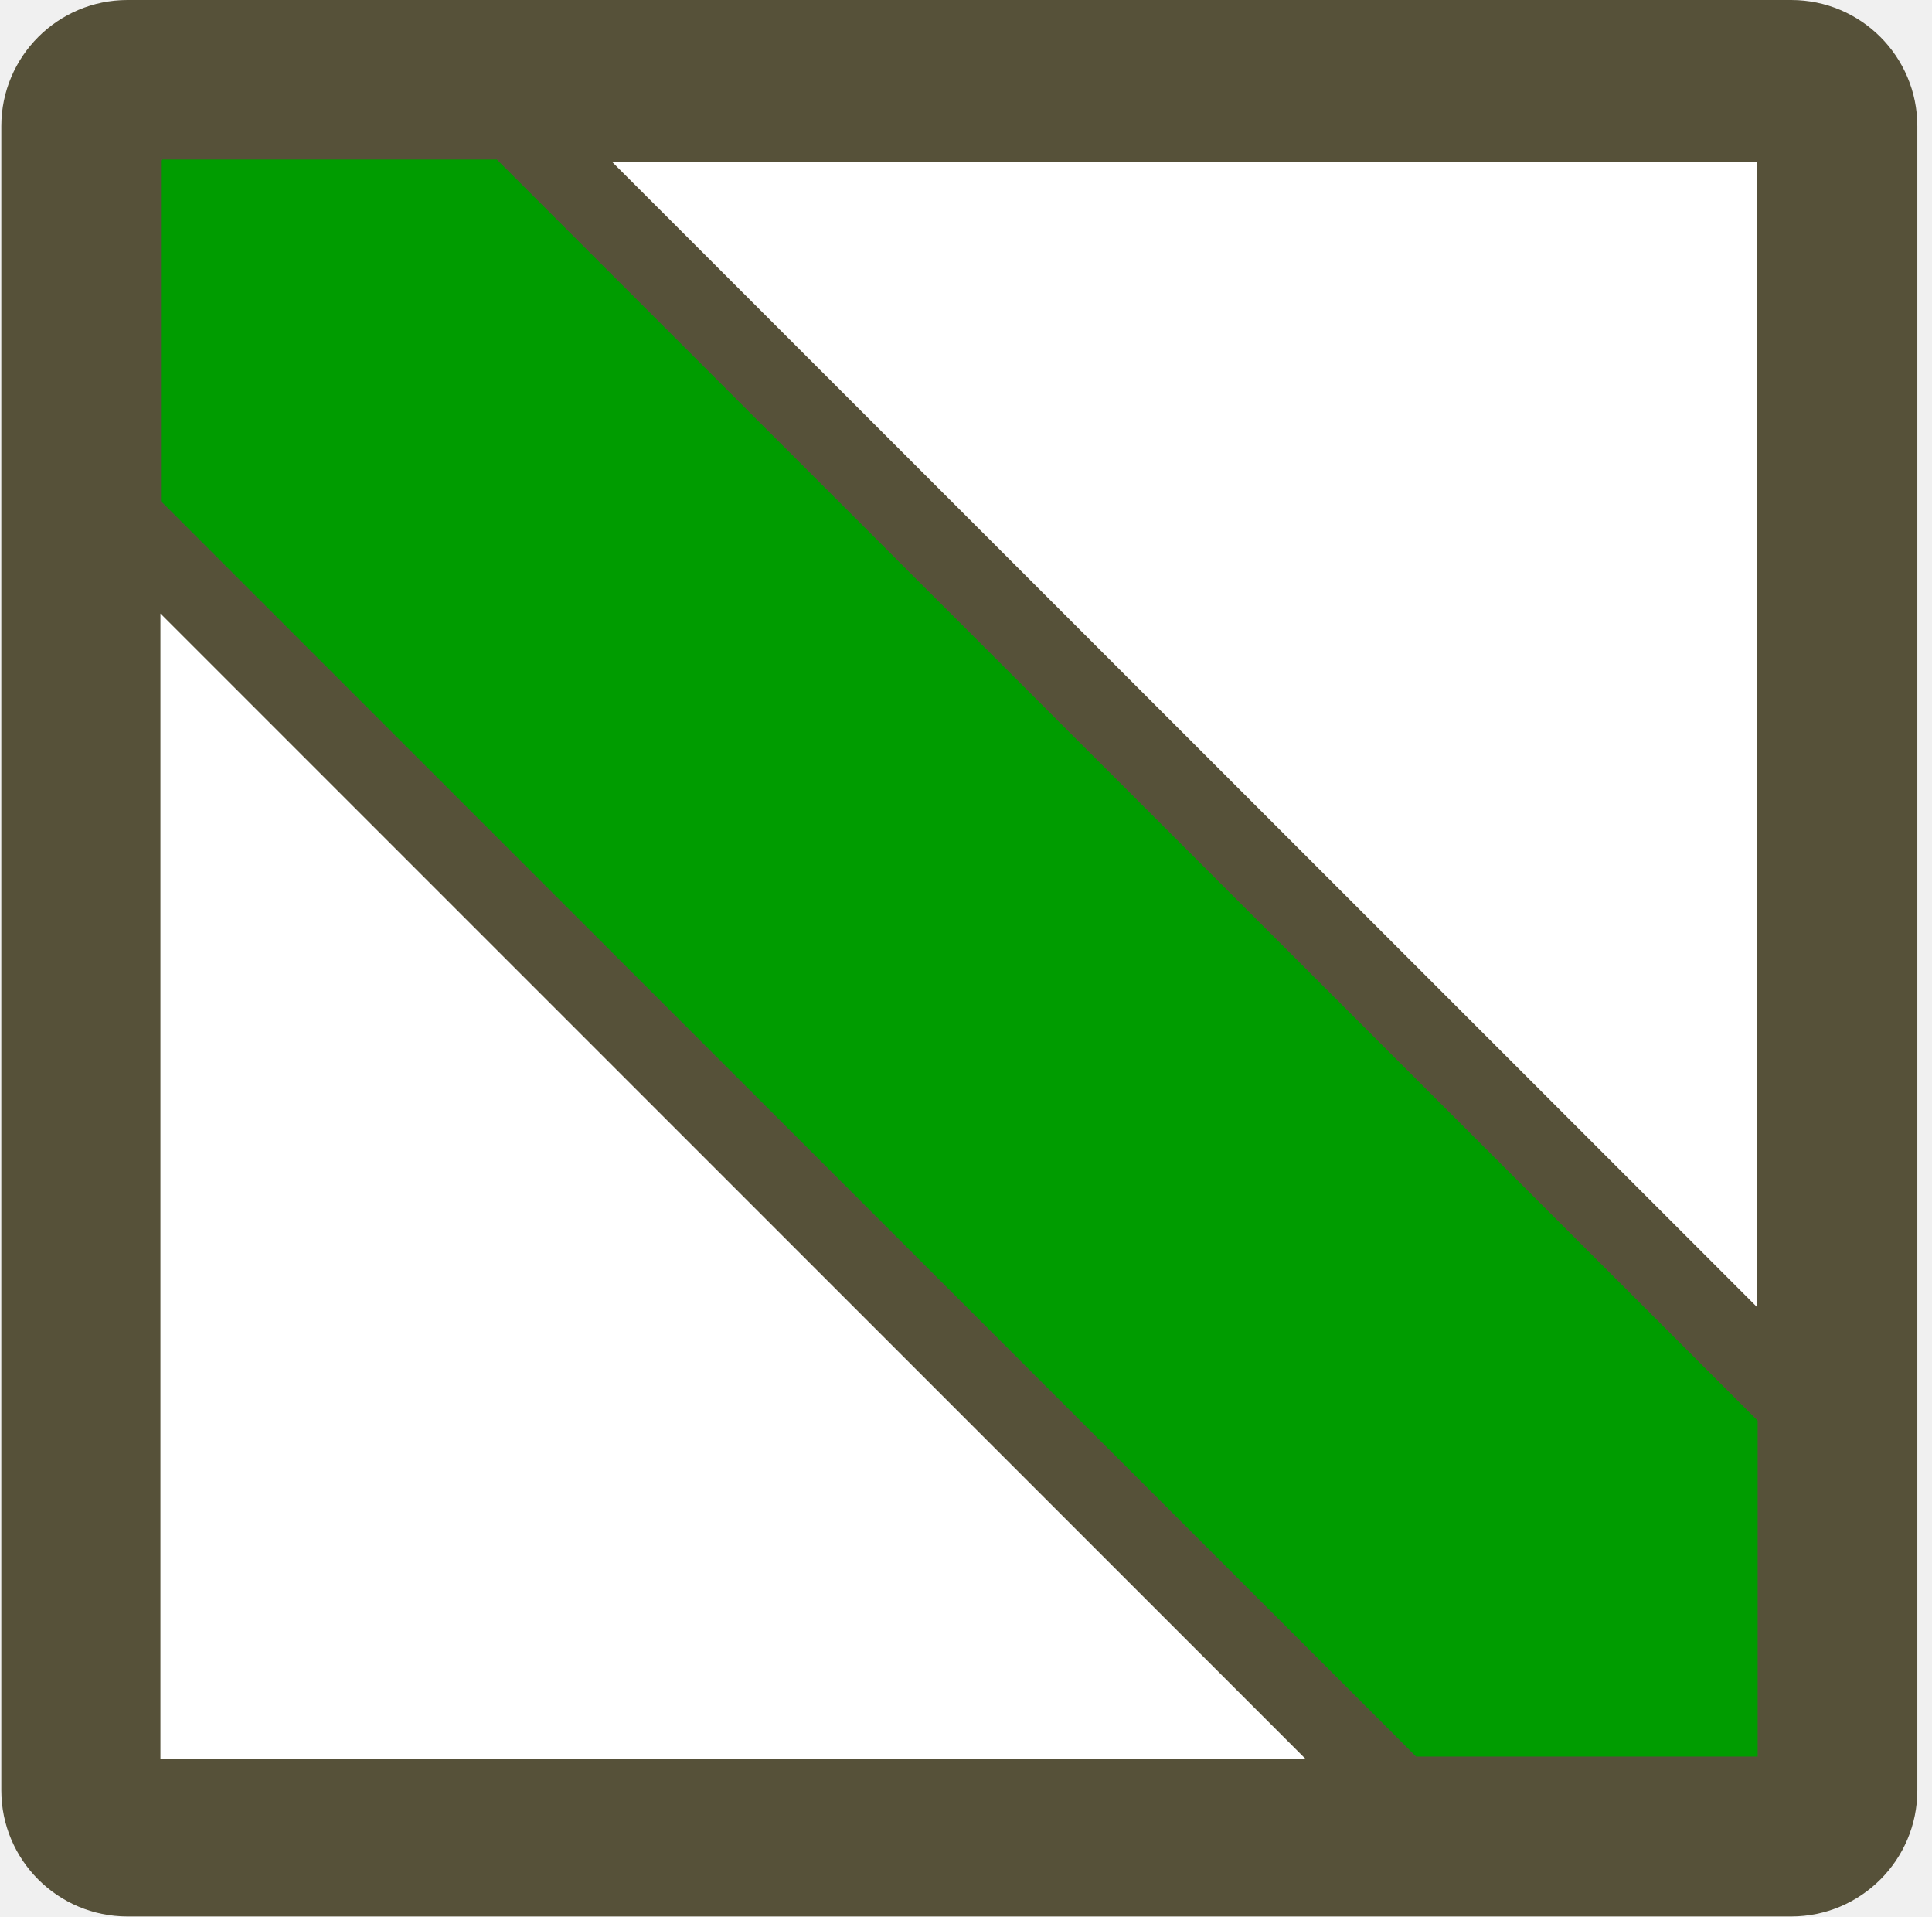
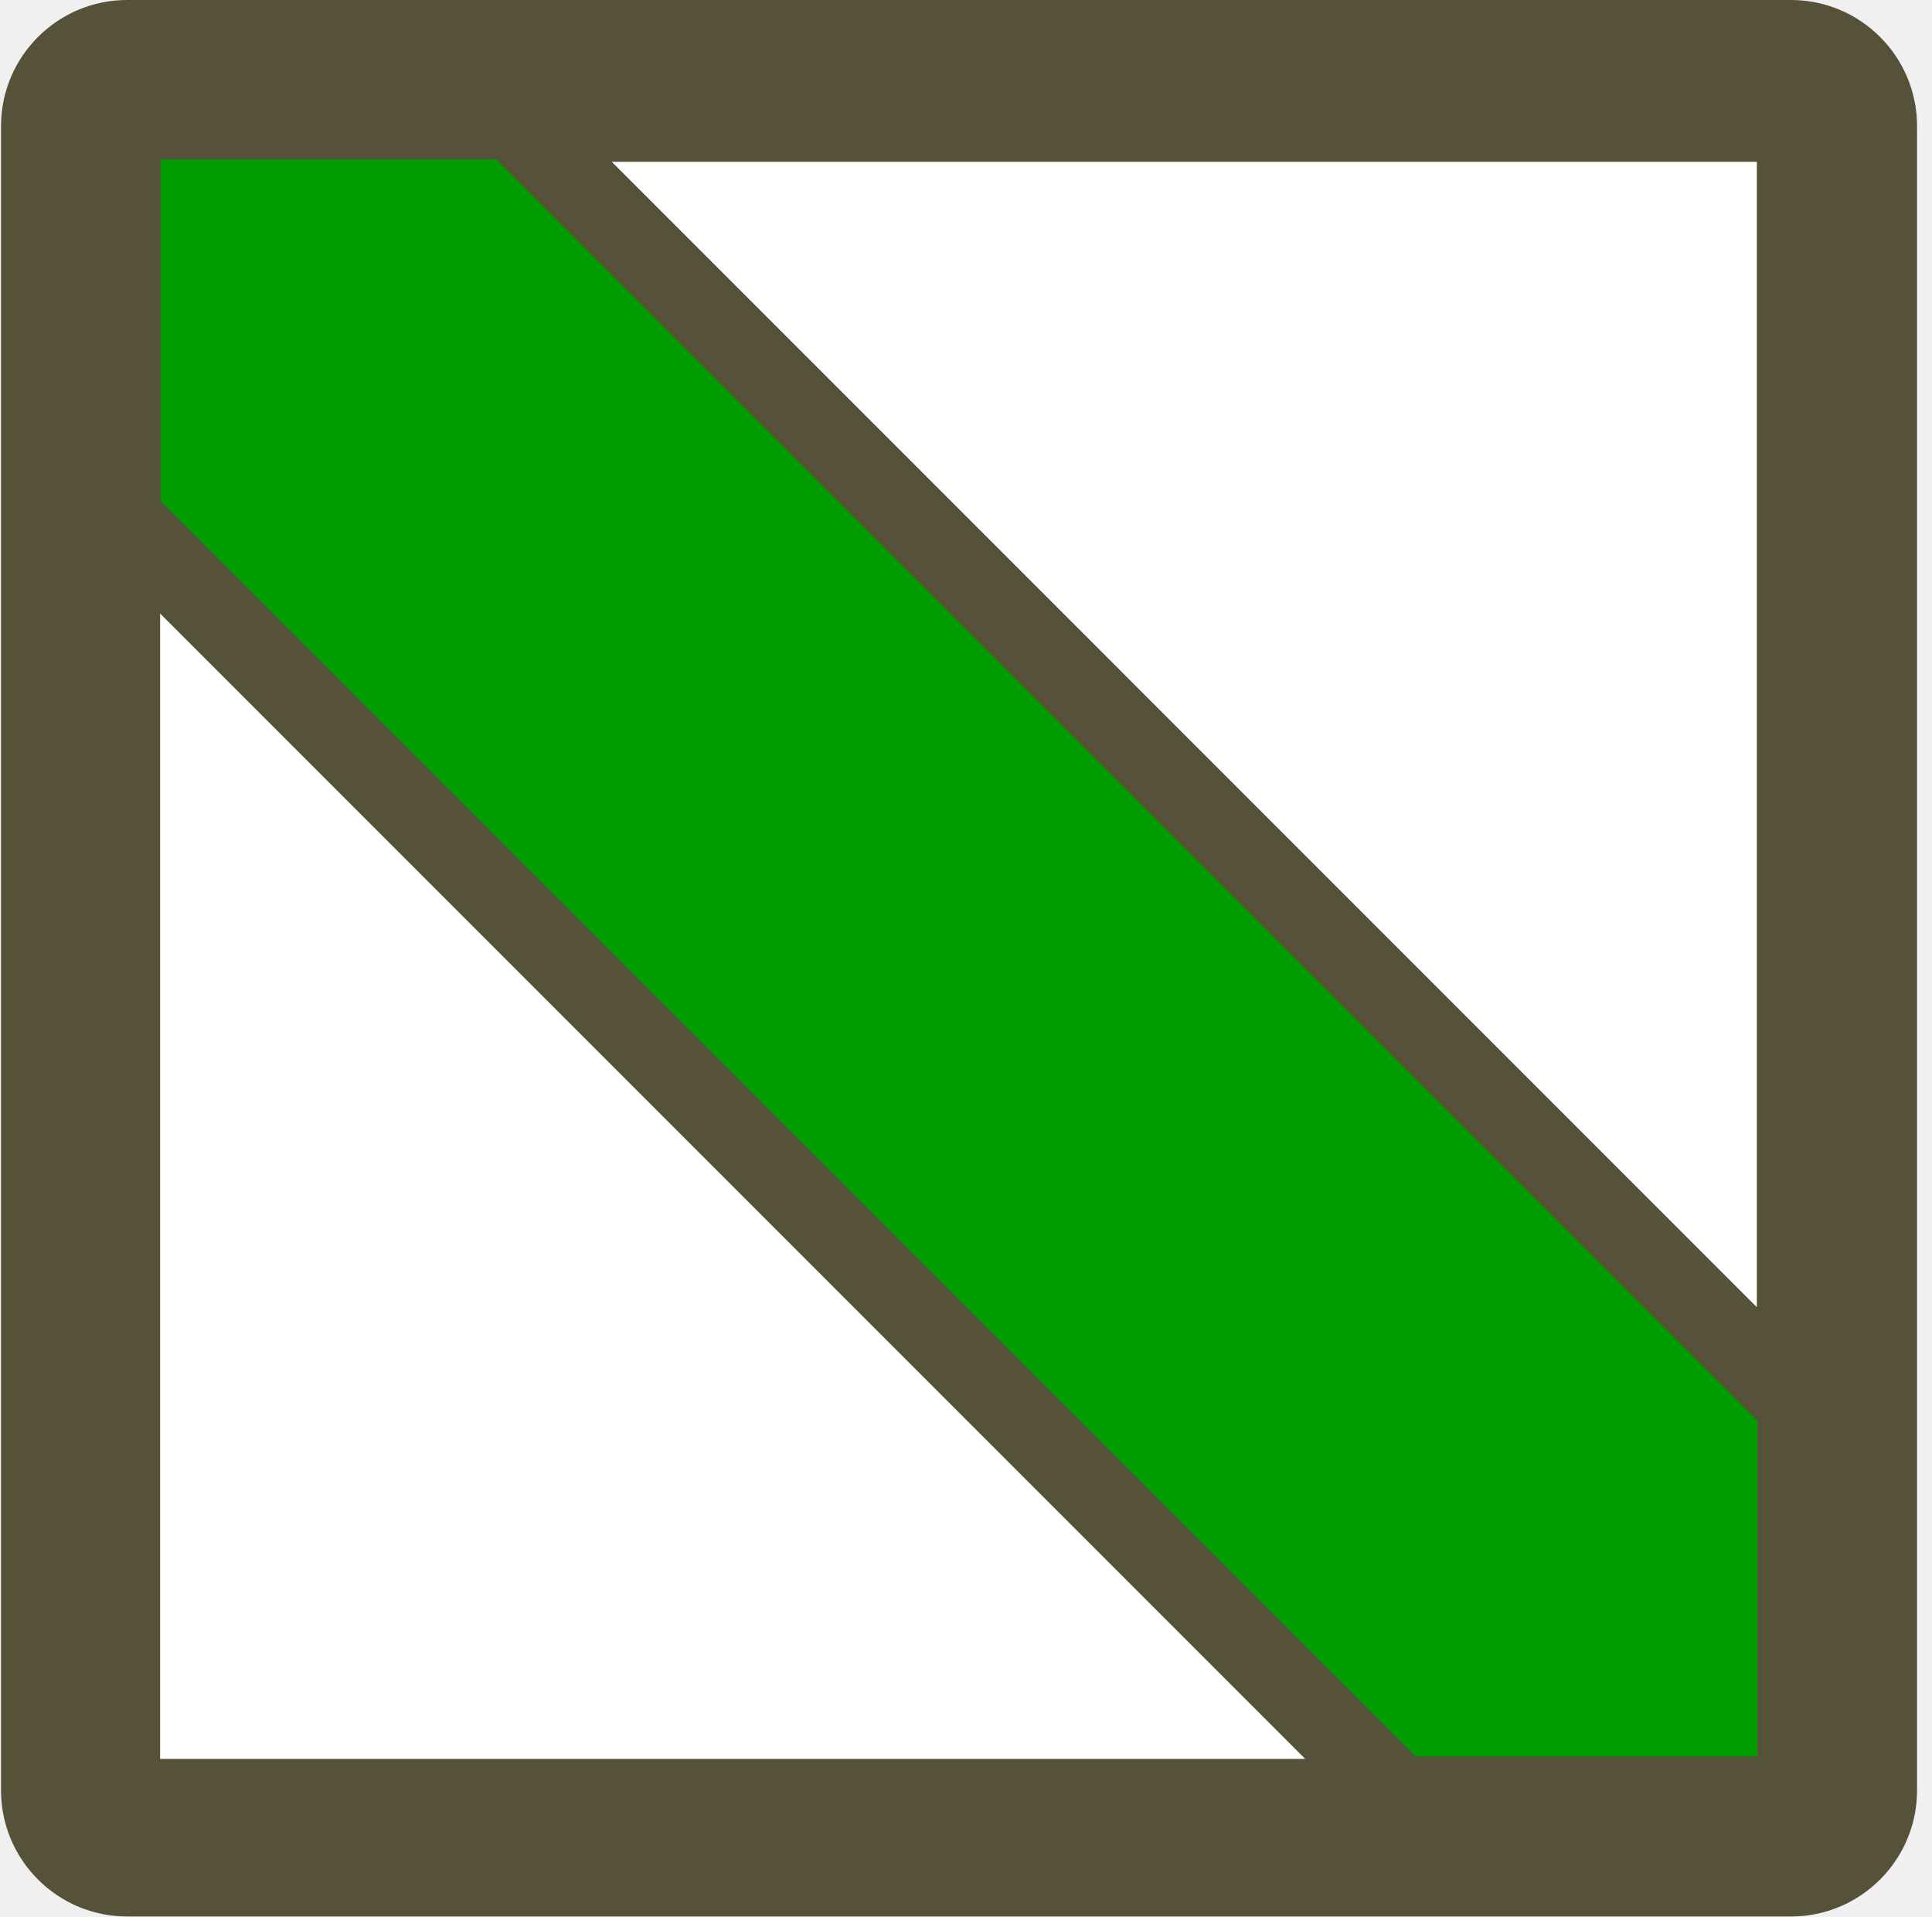
<svg xmlns="http://www.w3.org/2000/svg" width="100%" height="100%" viewBox="0 0 121 120" version="1.1" xml:space="preserve" style="fill-rule:evenodd;clip-rule:evenodd;stroke-linejoin:round;stroke-miterlimit:2;">
-   <rect id="naucna" x="0.082" y="0" width="120" height="120" style="fill:none;" />
+   <rect id="naucna" x="0.064" y="0" width="120" height="120" style="fill:none;" />
  <clipPath id="_clip1">
-     <rect x="0.082" y="0" width="120" height="120" />
+     <rect x="0.064" y="0" width="120" height="120" />
  </clipPath>
  <g clip-path="url(#_clip1)">
-     <path d="M120.082,7.899c0,-4.36 -3.539,-7.899 -7.899,-7.899l-104.202,0c-4.359,0 -7.899,3.539 -7.899,7.899l0,104.202c0,4.36 3.54,7.899 7.899,7.899l104.202,0c4.36,0 7.899,-3.539 7.899,-7.899l0,-104.202Z" style="fill:#565139;" />
-     <path d="M88.69,109.988l-78.608,-78.609l0,-21.336l0.056,-0.055l20.979,-0l78.965,78.965l0,21.035l-21.392,-0Z" style="fill:#009c00;" />
-     <path d="M10.048,38.416l71.716,71.716l-71.716,0l0,-71.716Zm100,43.432l-71.716,-71.716l71.716,0l0,71.716Z" style="fill:#fff;" />
+     <path d="M120.064,7.899c-0,-4.36 -3.54,-7.899 -7.899,-7.899l-104.202,0c-4.36,0 -7.899,3.539 -7.899,7.899l-0,104.202c-0,4.36 3.539,7.899 7.899,7.899l104.202,0c4.359,0 7.899,-3.539 7.899,-7.899l-0,-104.202Z" style="fill:#565139;" />
+     <path d="M88.672,109.988l-78.608,-78.609l-0,-21.336l0.055,-0.055l20.979,-0l78.966,78.965l-0,21.035l-21.392,-0Z" style="fill:#009c00;" />
+     <path d="M10.029,38.416l71.716,71.716l-71.716,0l0,-71.716Zm100,43.432l-71.715,-71.716l71.715,0l0,71.716Z" style="fill:#fff;" />
  </g>
</svg>
